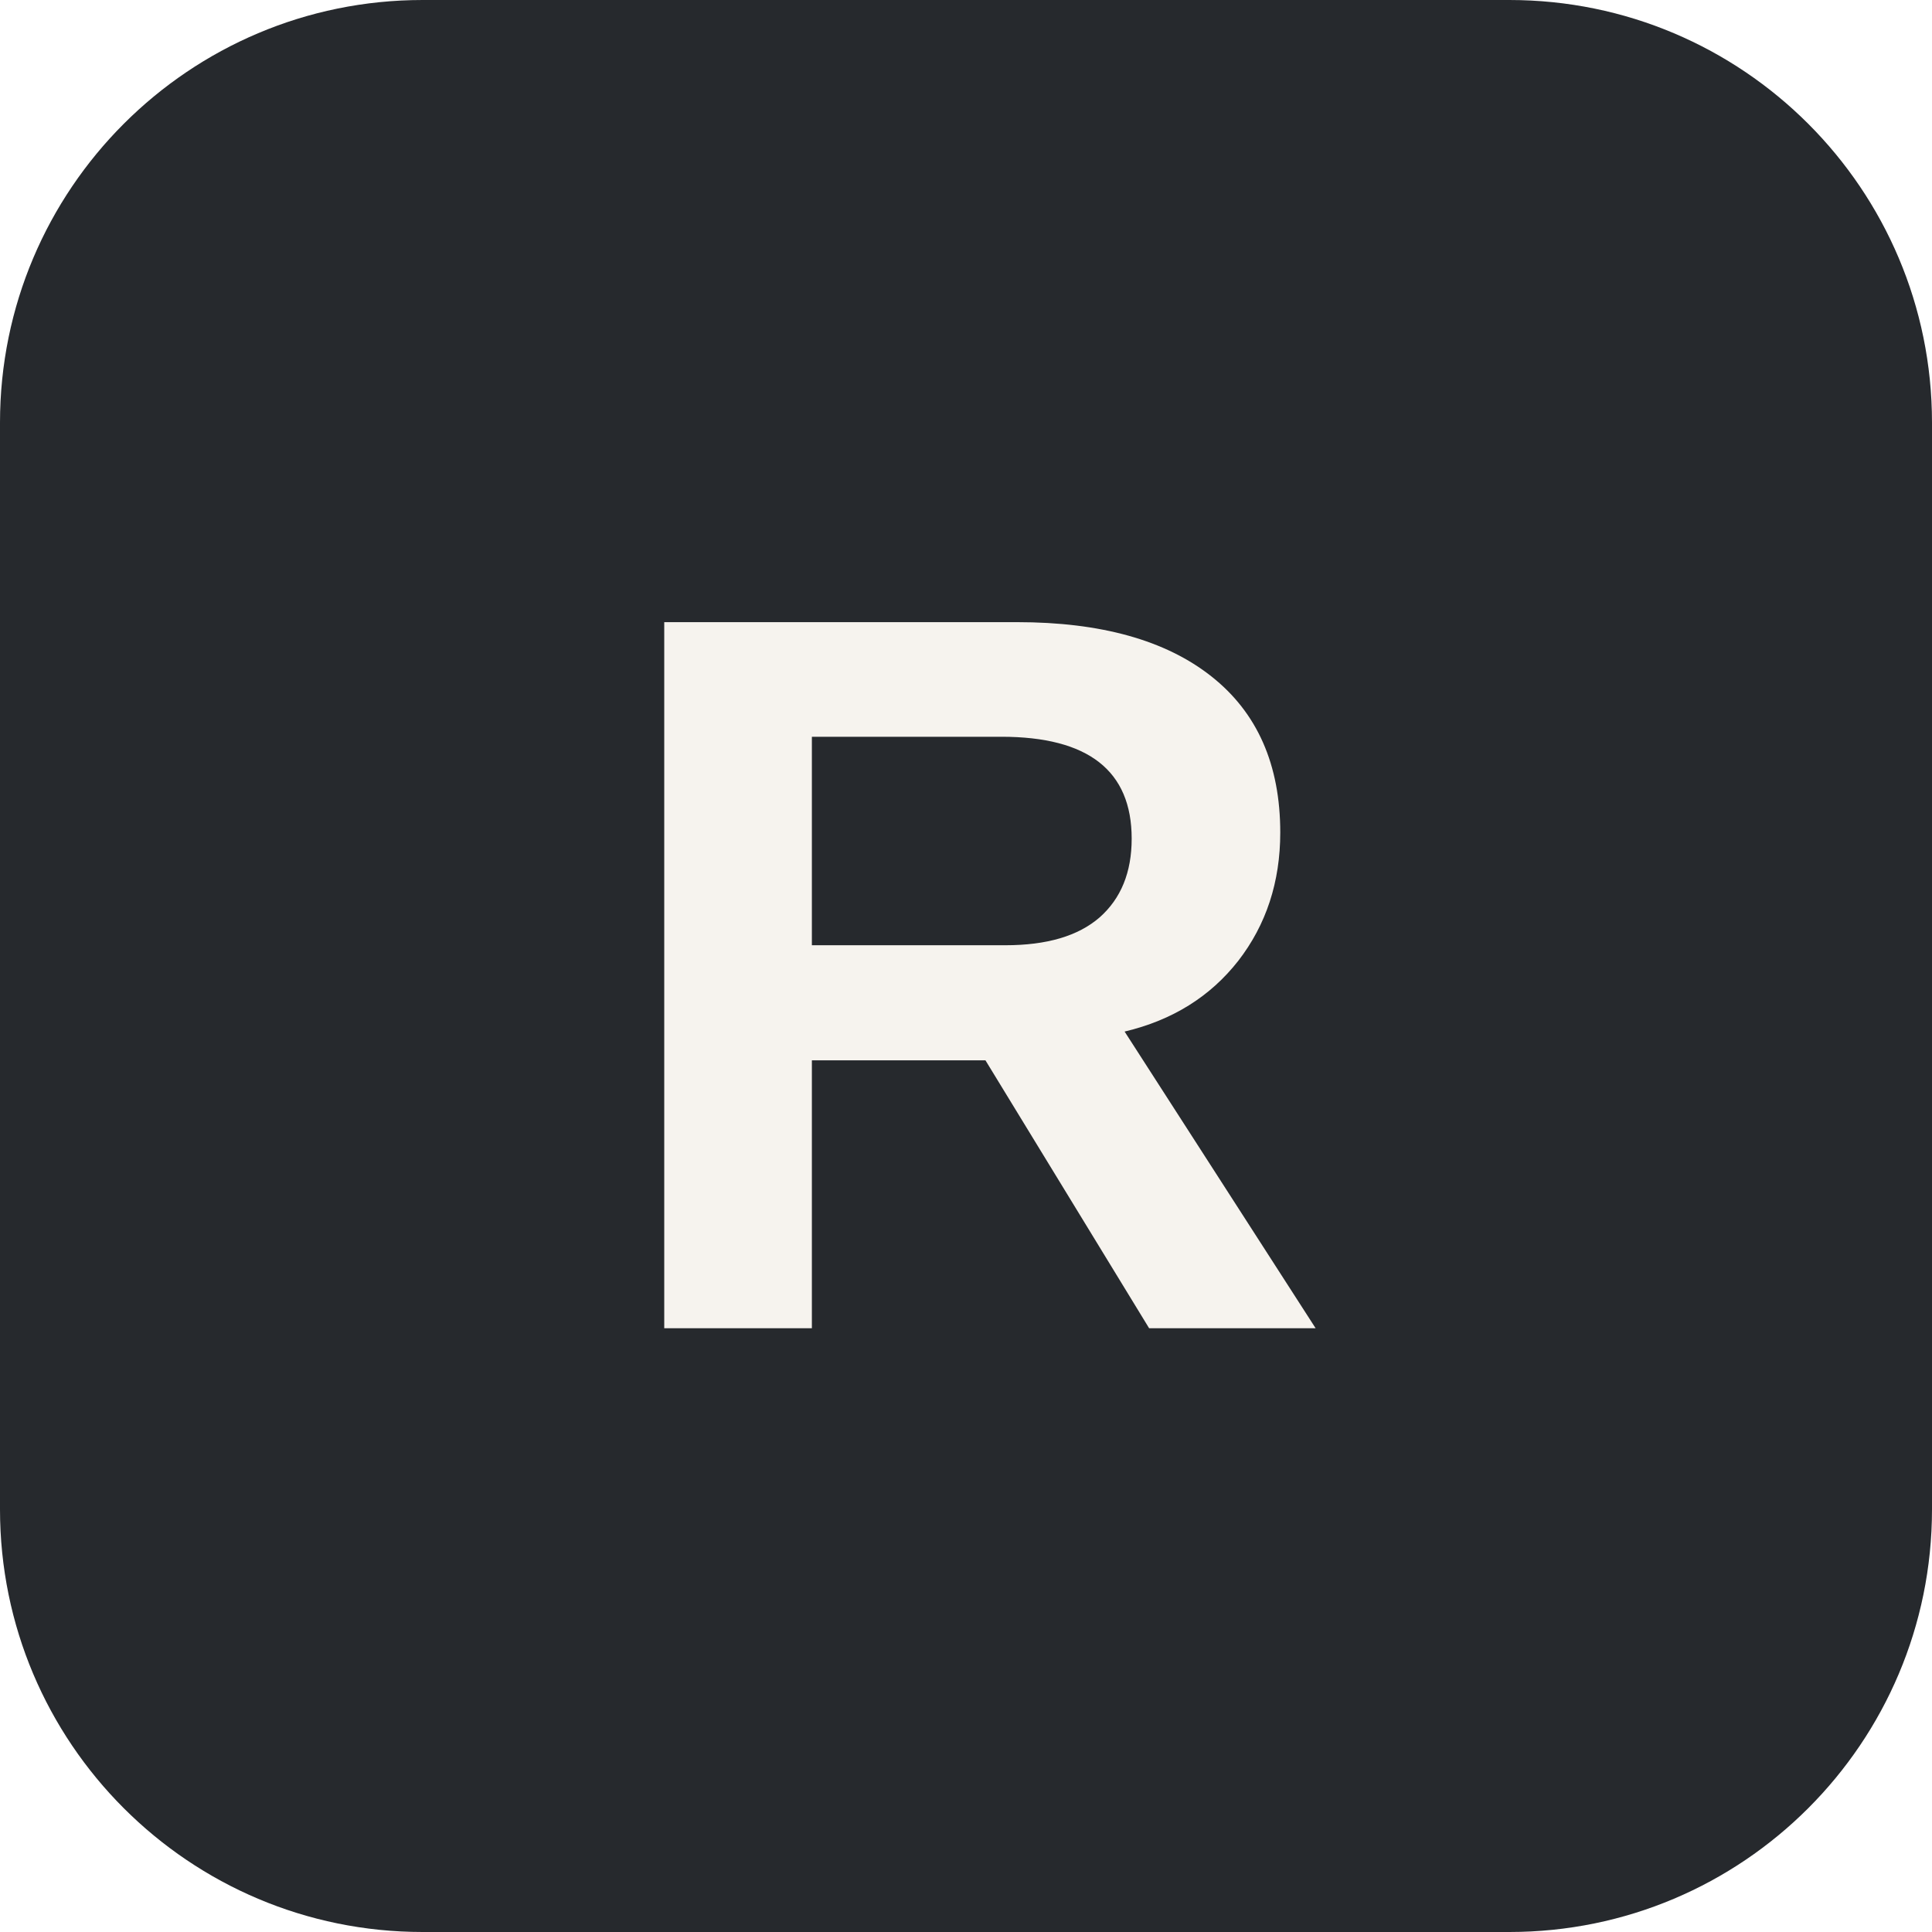
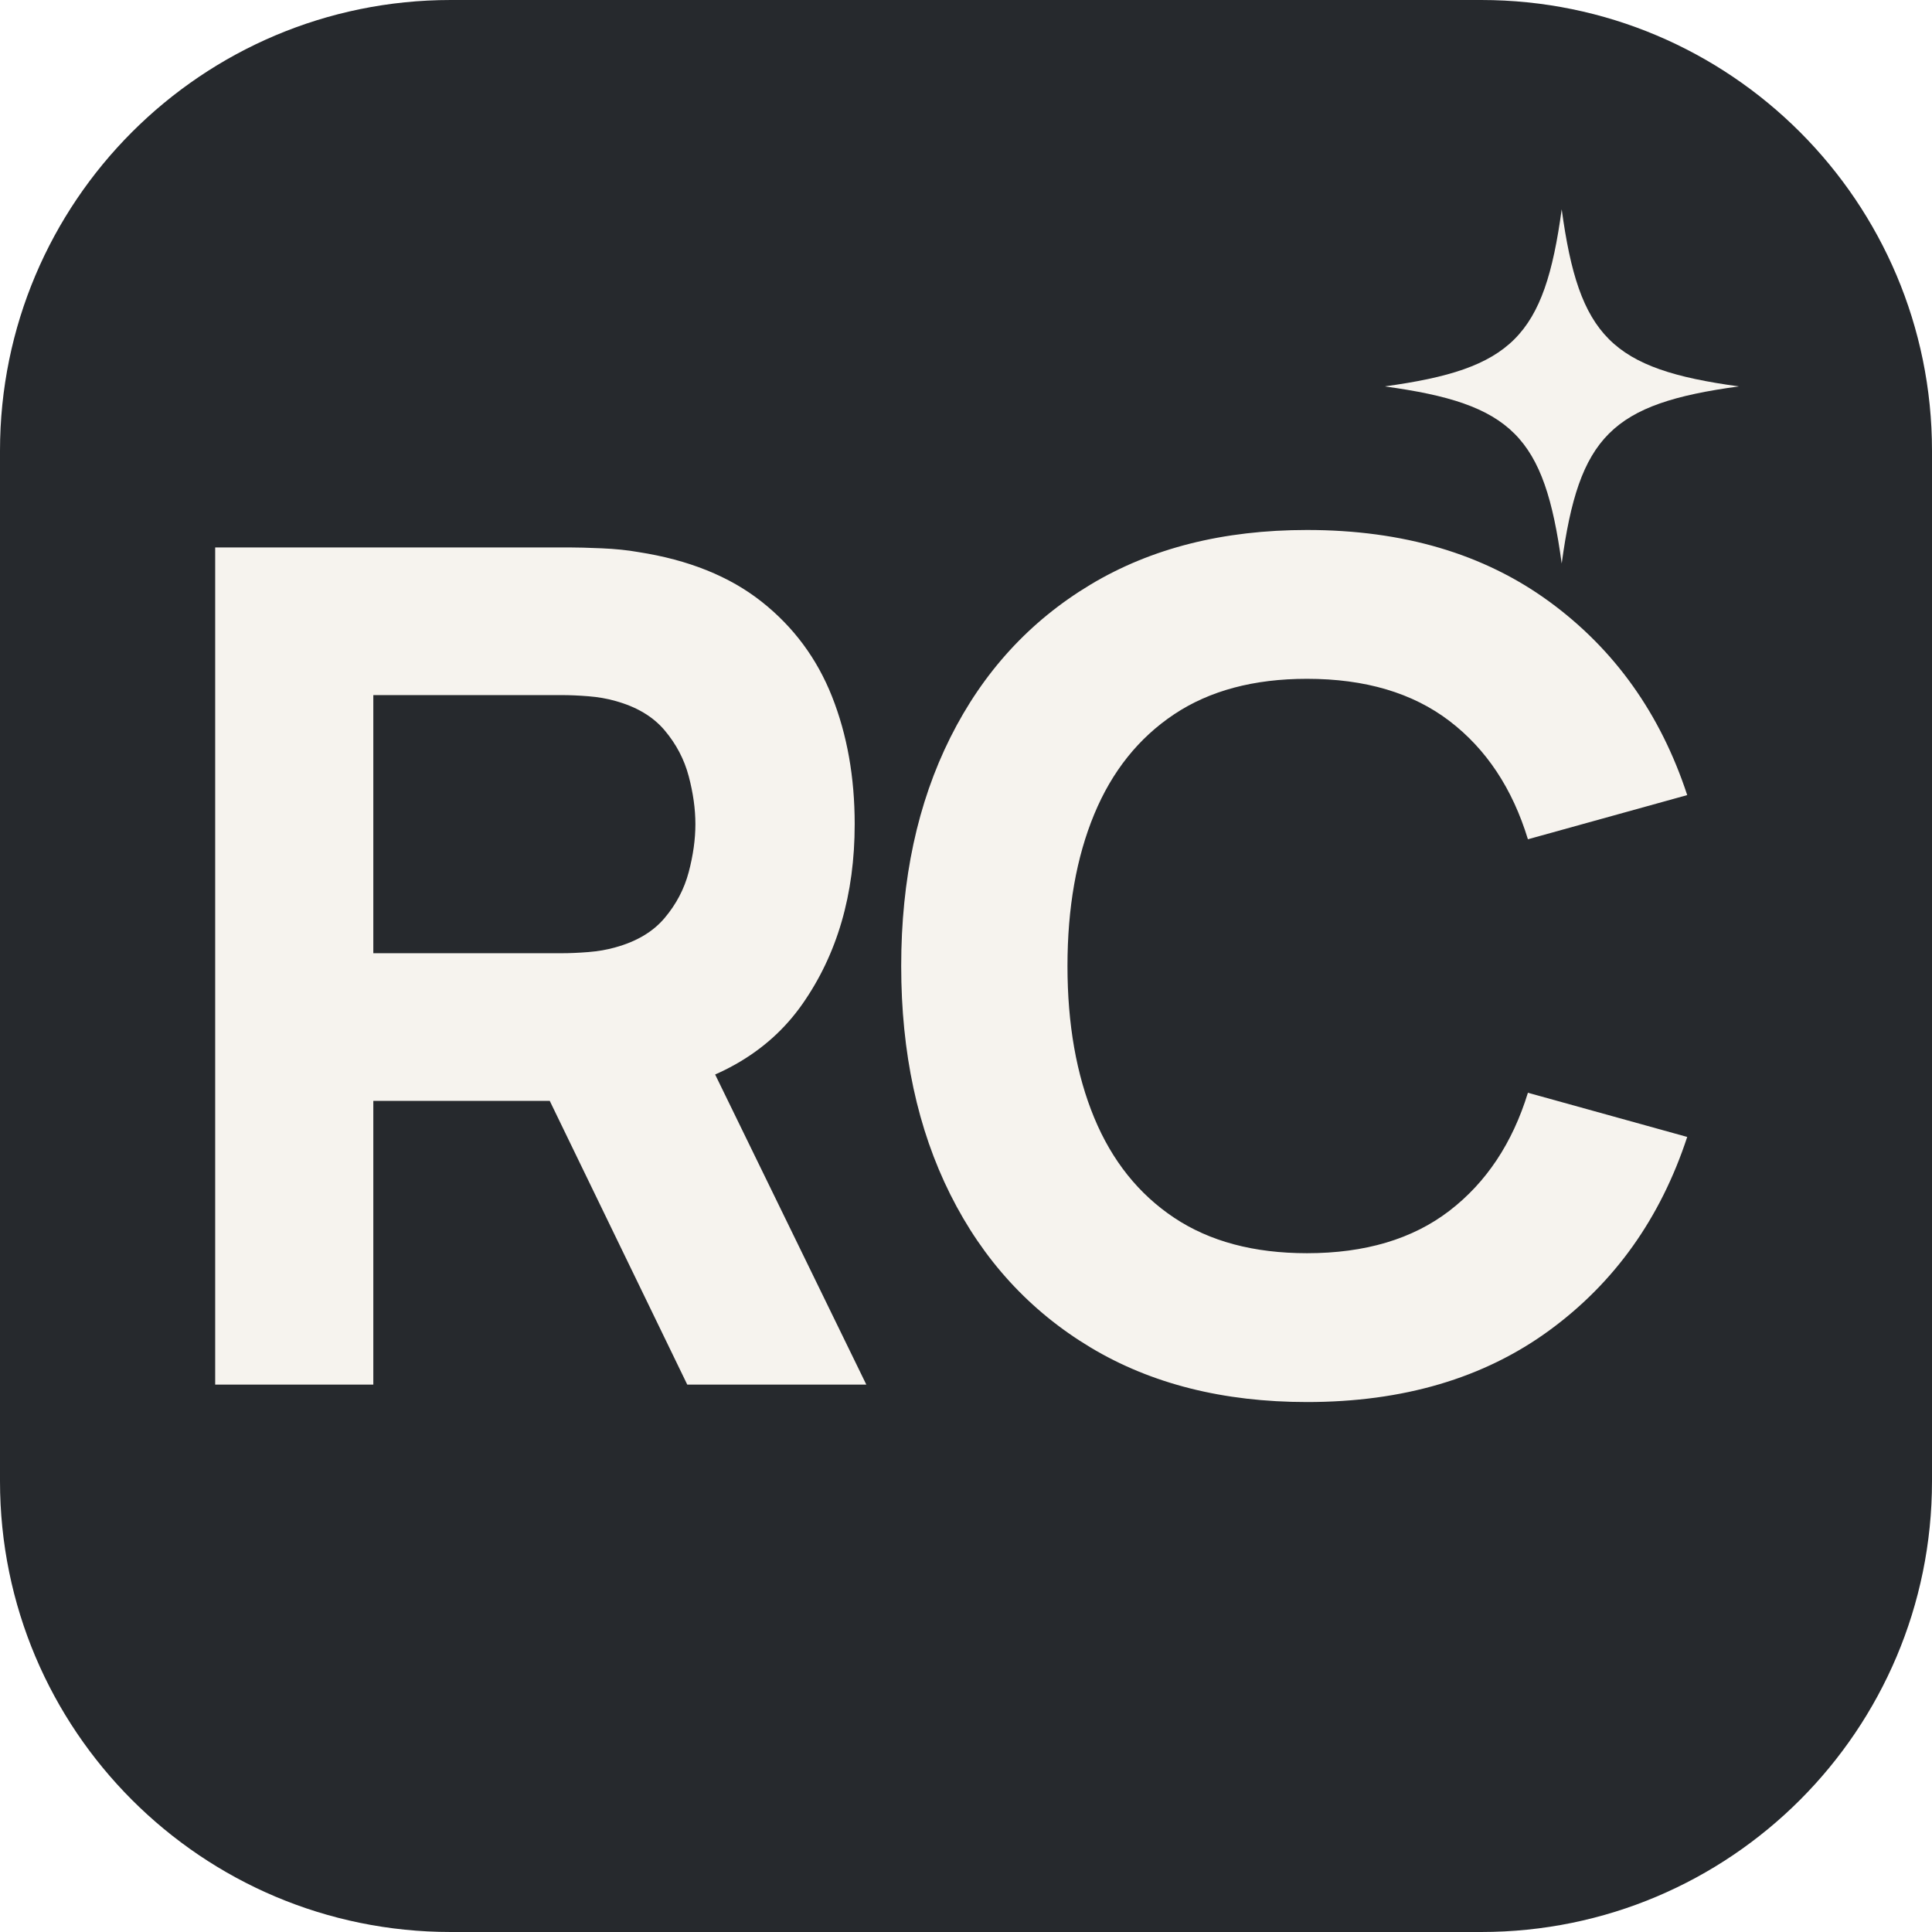
- <svg xmlns="http://www.w3.org/2000/svg" viewBox="0 0 64 64">
-   <rect width="64" height="64" rx="14" fill="#26292d" />
-   <text x="32" y="44" text-anchor="middle" font-family="Arial, sans-serif" font-size="34" font-weight="700" fill="#f6f3ee">R</text>
+ <svg xmlns="http://www.w3.org/2000/svg" viewBox="0 0 120 120" role="img" aria-label="RichCarsDetailing">
+   <rect x="0" y="0" width="120" height="120" rx="28" fill="#26292d" />
+   <path fill="#f6f3ee" transform="translate(8.31 86.00) scale(0.7222)" d="M7.0 0.0V-72.0H37.4Q38.45 -72.0 40.225 -71.925Q42.0 -71.85 43.4 -71.6Q49.85 -70.6 53.975 -67.35Q58.1 -64.1 60.05 -59.175Q62.0 -54.25 62.0 -48.2Q62.0 -39.15 57.5 -32.725Q53.0 -26.3 43.4 -24.8L37.4 -24.4H20.6V0.0ZM47.6 0.0 33.4 -29.3 47.4 -32.0 63.0 0.0ZM20.6 -37.1H36.8Q37.85 -37.1 39.1 -37.2Q40.35 -37.3 41.4 -37.6Q44.15 -38.35 45.65 -40.125Q47.15 -41.9 47.725 -44.075Q48.3 -46.25 48.3 -48.2Q48.3 -50.15 47.725 -52.325Q47.15 -54.5 45.65 -56.275Q44.15 -58.05 41.4 -58.8Q40.35 -59.1 39.1 -59.2Q37.85 -59.3 36.8 -59.3H20.6Z M100.9 1.5Q90.1 1.5 82.275 -3.2Q74.45 -7.9 70.225 -16.35Q66.0 -24.8 66.0 -36.0Q66.0 -47.2 70.225 -55.65Q74.45 -64.1 82.275 -68.8Q90.1 -73.5 100.9 -73.5Q113.3 -73.5 121.725 -67.35Q130.15 -61.2 133.6 -50.7L119.9 -46.9Q117.9 -53.45 113.15 -57.075Q108.4 -60.7 100.9 -60.7Q94.05 -60.7 89.475 -57.65Q84.9 -54.6 82.6 -49.05Q80.3 -43.5 80.3 -36.0Q80.3 -28.5 82.6 -22.95Q84.9 -17.4 89.475 -14.35Q94.05 -11.3 100.9 -11.3Q108.4 -11.3 113.15 -14.95Q117.9 -18.6 119.9 -25.1L133.6 -21.3Q130.15 -10.8 121.725 -4.65Q113.3 1.5 100.9 1.5Z" />
+   <path fill="#f6f3ee" d="M97 13 C98.078 20.92 100.08 22.922 108 24 C100.08 25.078 98.078 27.08 97 35 C95.922 27.08 93.92 25.078 86 24 C93.92 22.922 95.922 20.92 97 13Z" />
</svg>
